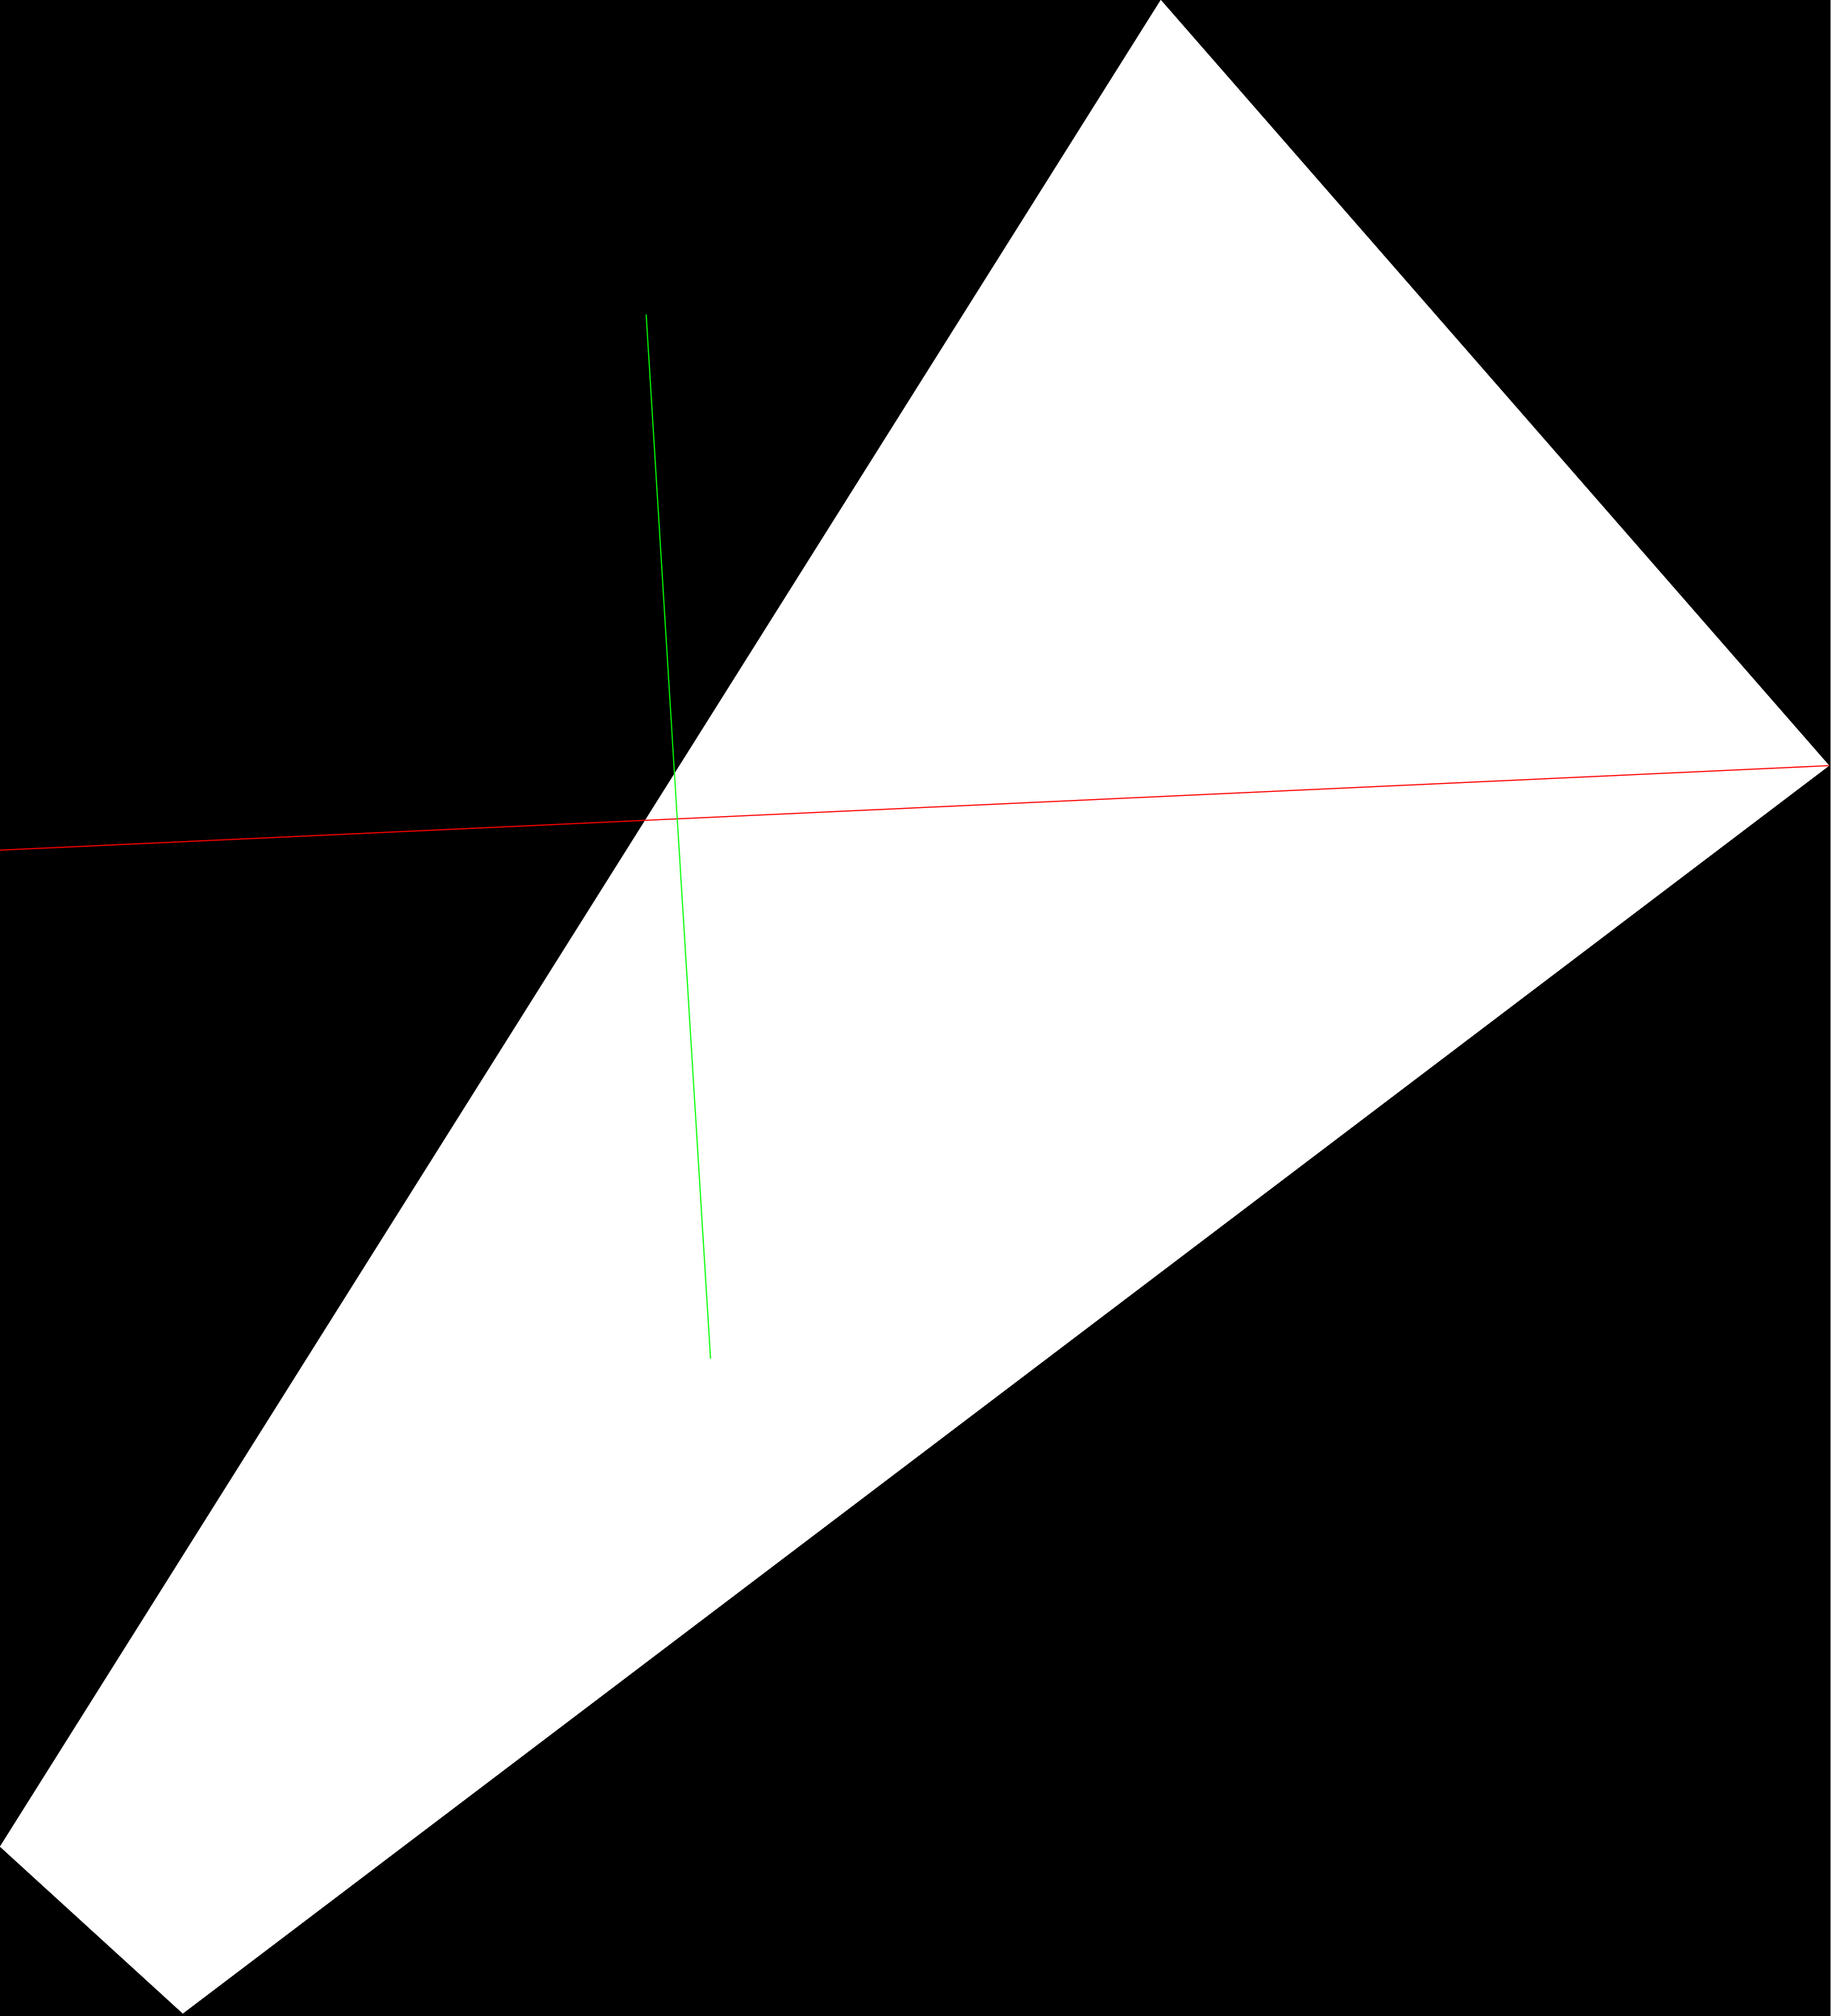
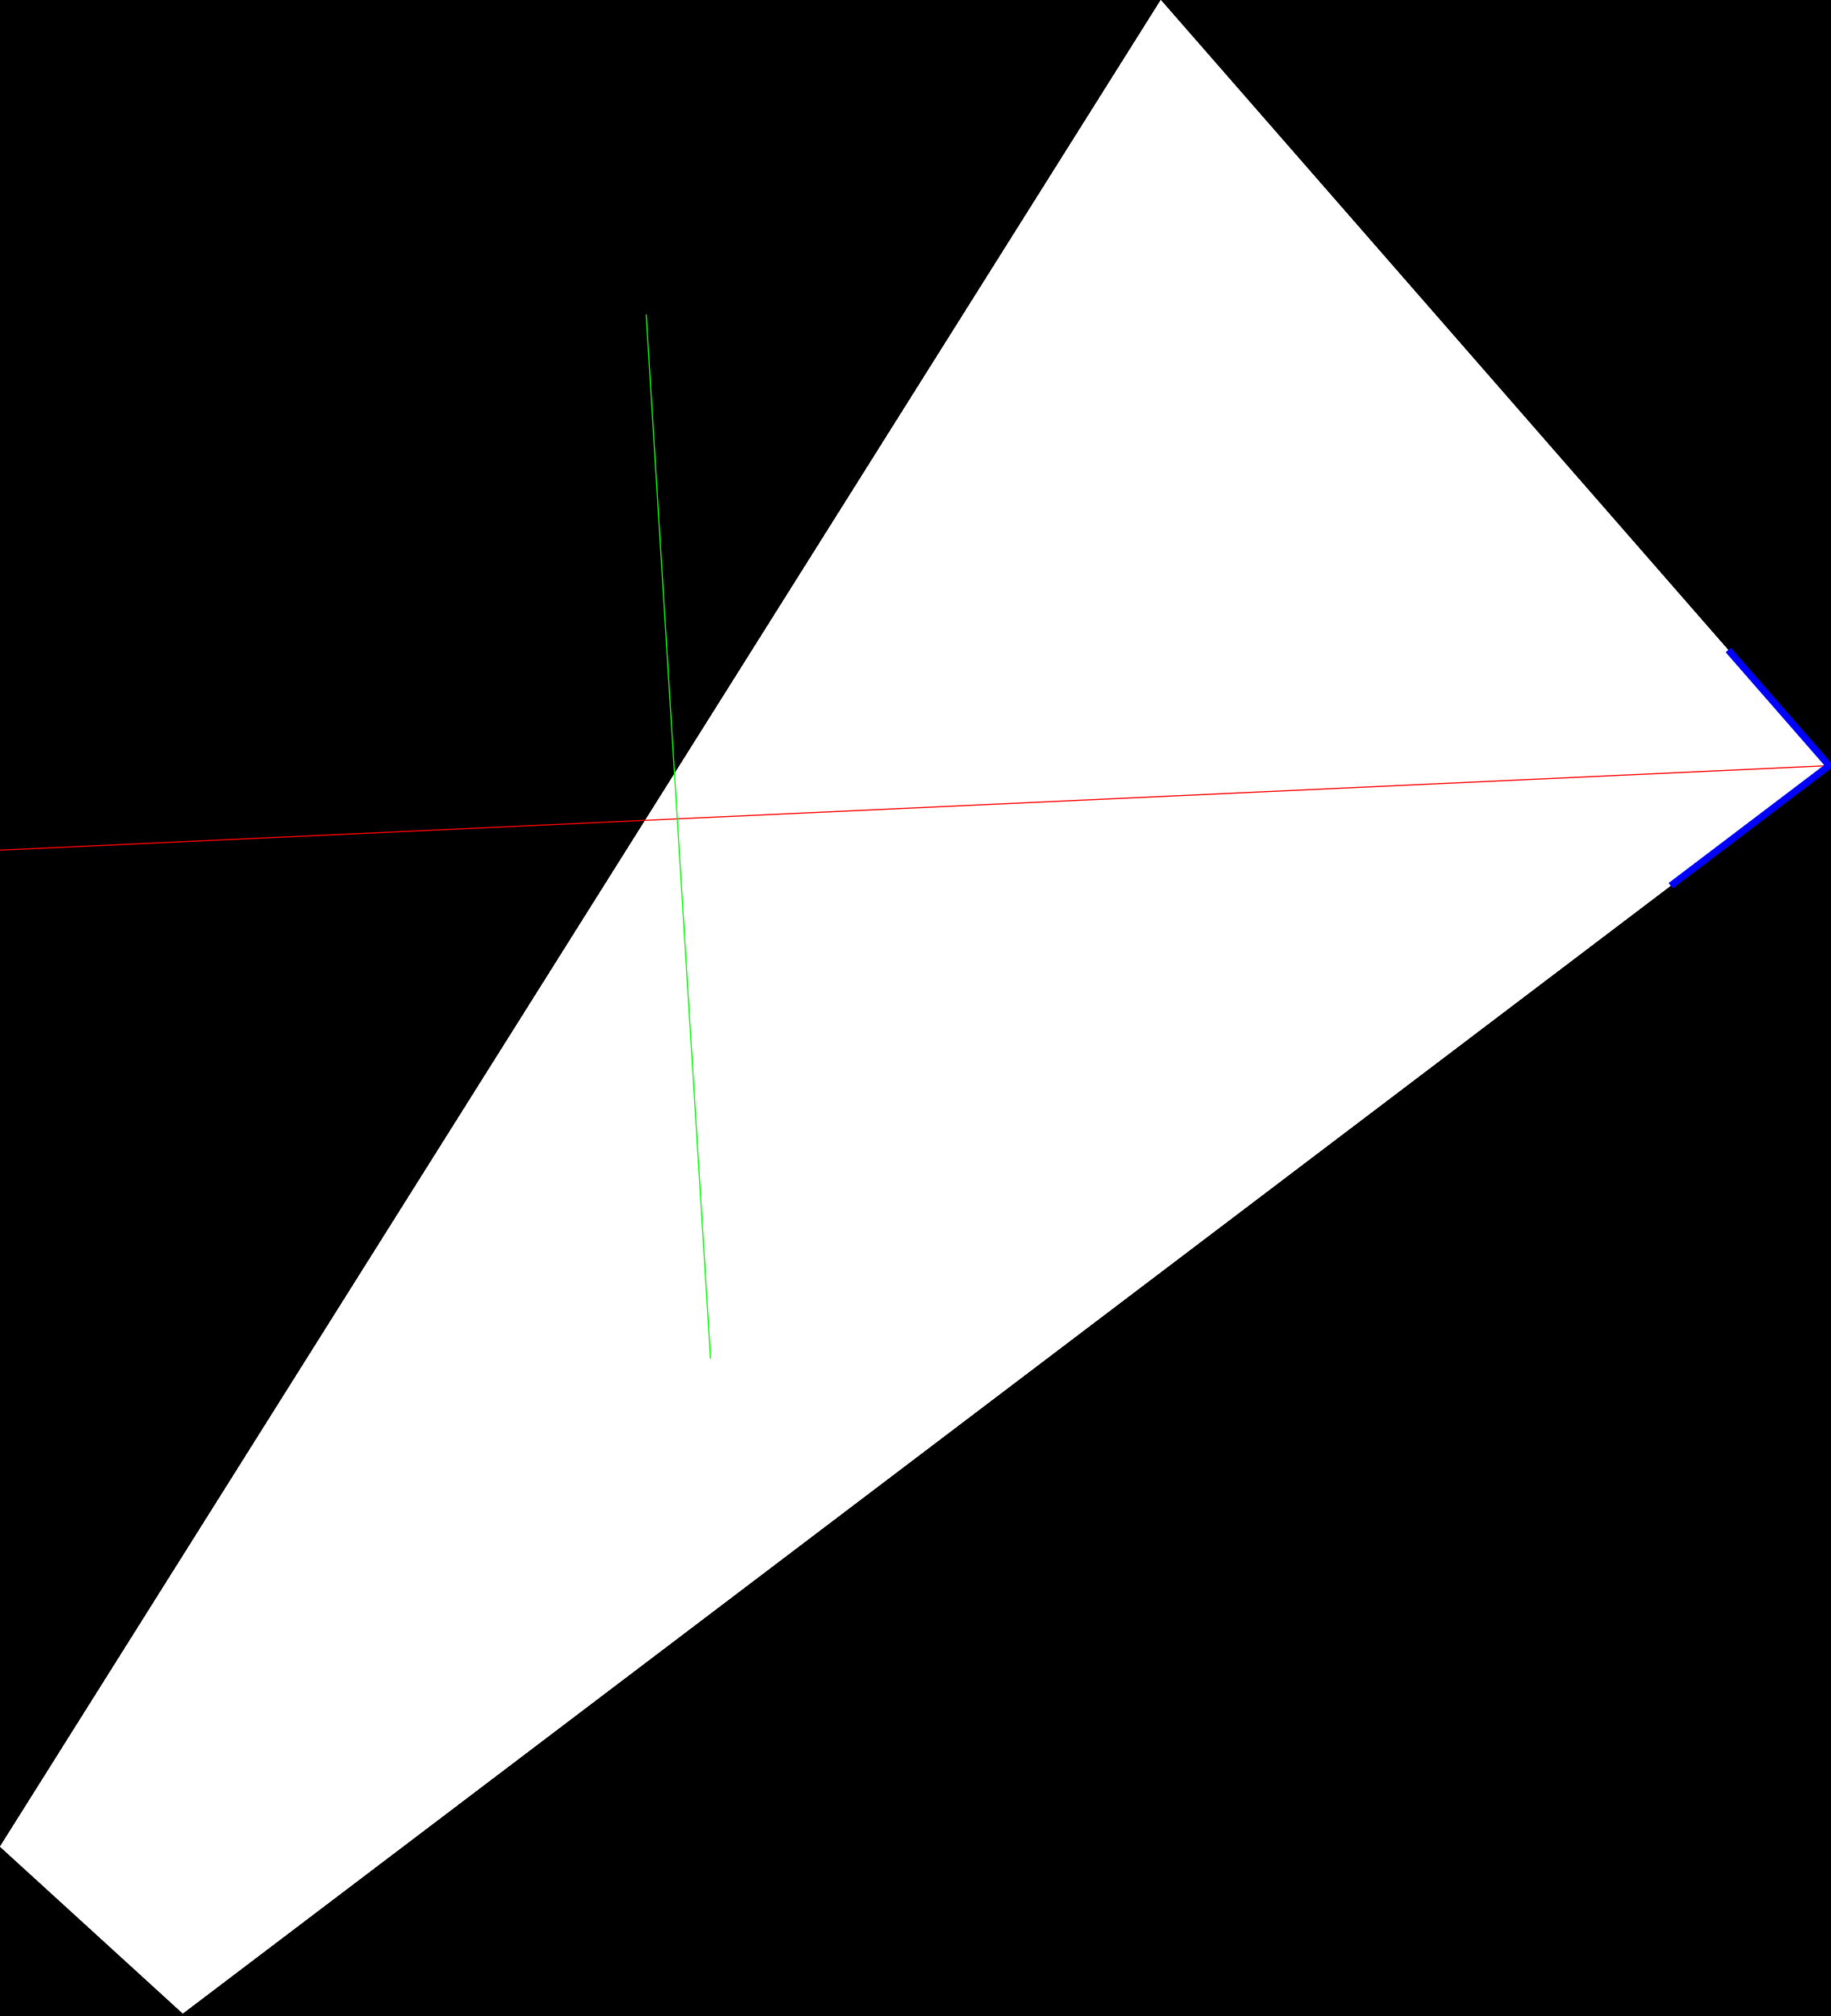
<svg xmlns="http://www.w3.org/2000/svg" version="1.1" id="Layer_1" x="0px" y="0px" width="1602px" height="1764px" viewBox="0 0 1602 1764" enable-background="new 0 0 1602 1764" xml:space="preserve">
-   <path d="M1015.875,0L0,1615.798V0H1015.875z M1015.875,0l584.926,669.916L159.98,1761.78L0,1615.798V1764h1602V0H1015.875z" />
+   <path d="M-10.5-9.889v1787.5h1625V-9.889H-10.5z M159.98,1761.78L0,1615.798L1015.875,0l584.926,669.916L159.98,1761.78z" />
  <path fill="#FFFFFF" d="M1015.875,0L0,1615.798l159.98,145.982l1440.82-1091.864L1015.875,0z" />
  <line fill="none" stroke="#FF0000" stroke-miterlimit="10" x1="1600.802" y1="669.916" x2="-576.5" y2="770.5" />
  <line fill="none" stroke="#00FF00" stroke-miterlimit="10" x1="565.5" y1="275.147" x2="621.83" y2="1188.867" />
+   <polyline fill="none" stroke="#0000FF" stroke-width="6" stroke-miterlimit="10" points="1462.119,775.011 1600.802,669.916   1512.484,568.769 " />
</svg>
